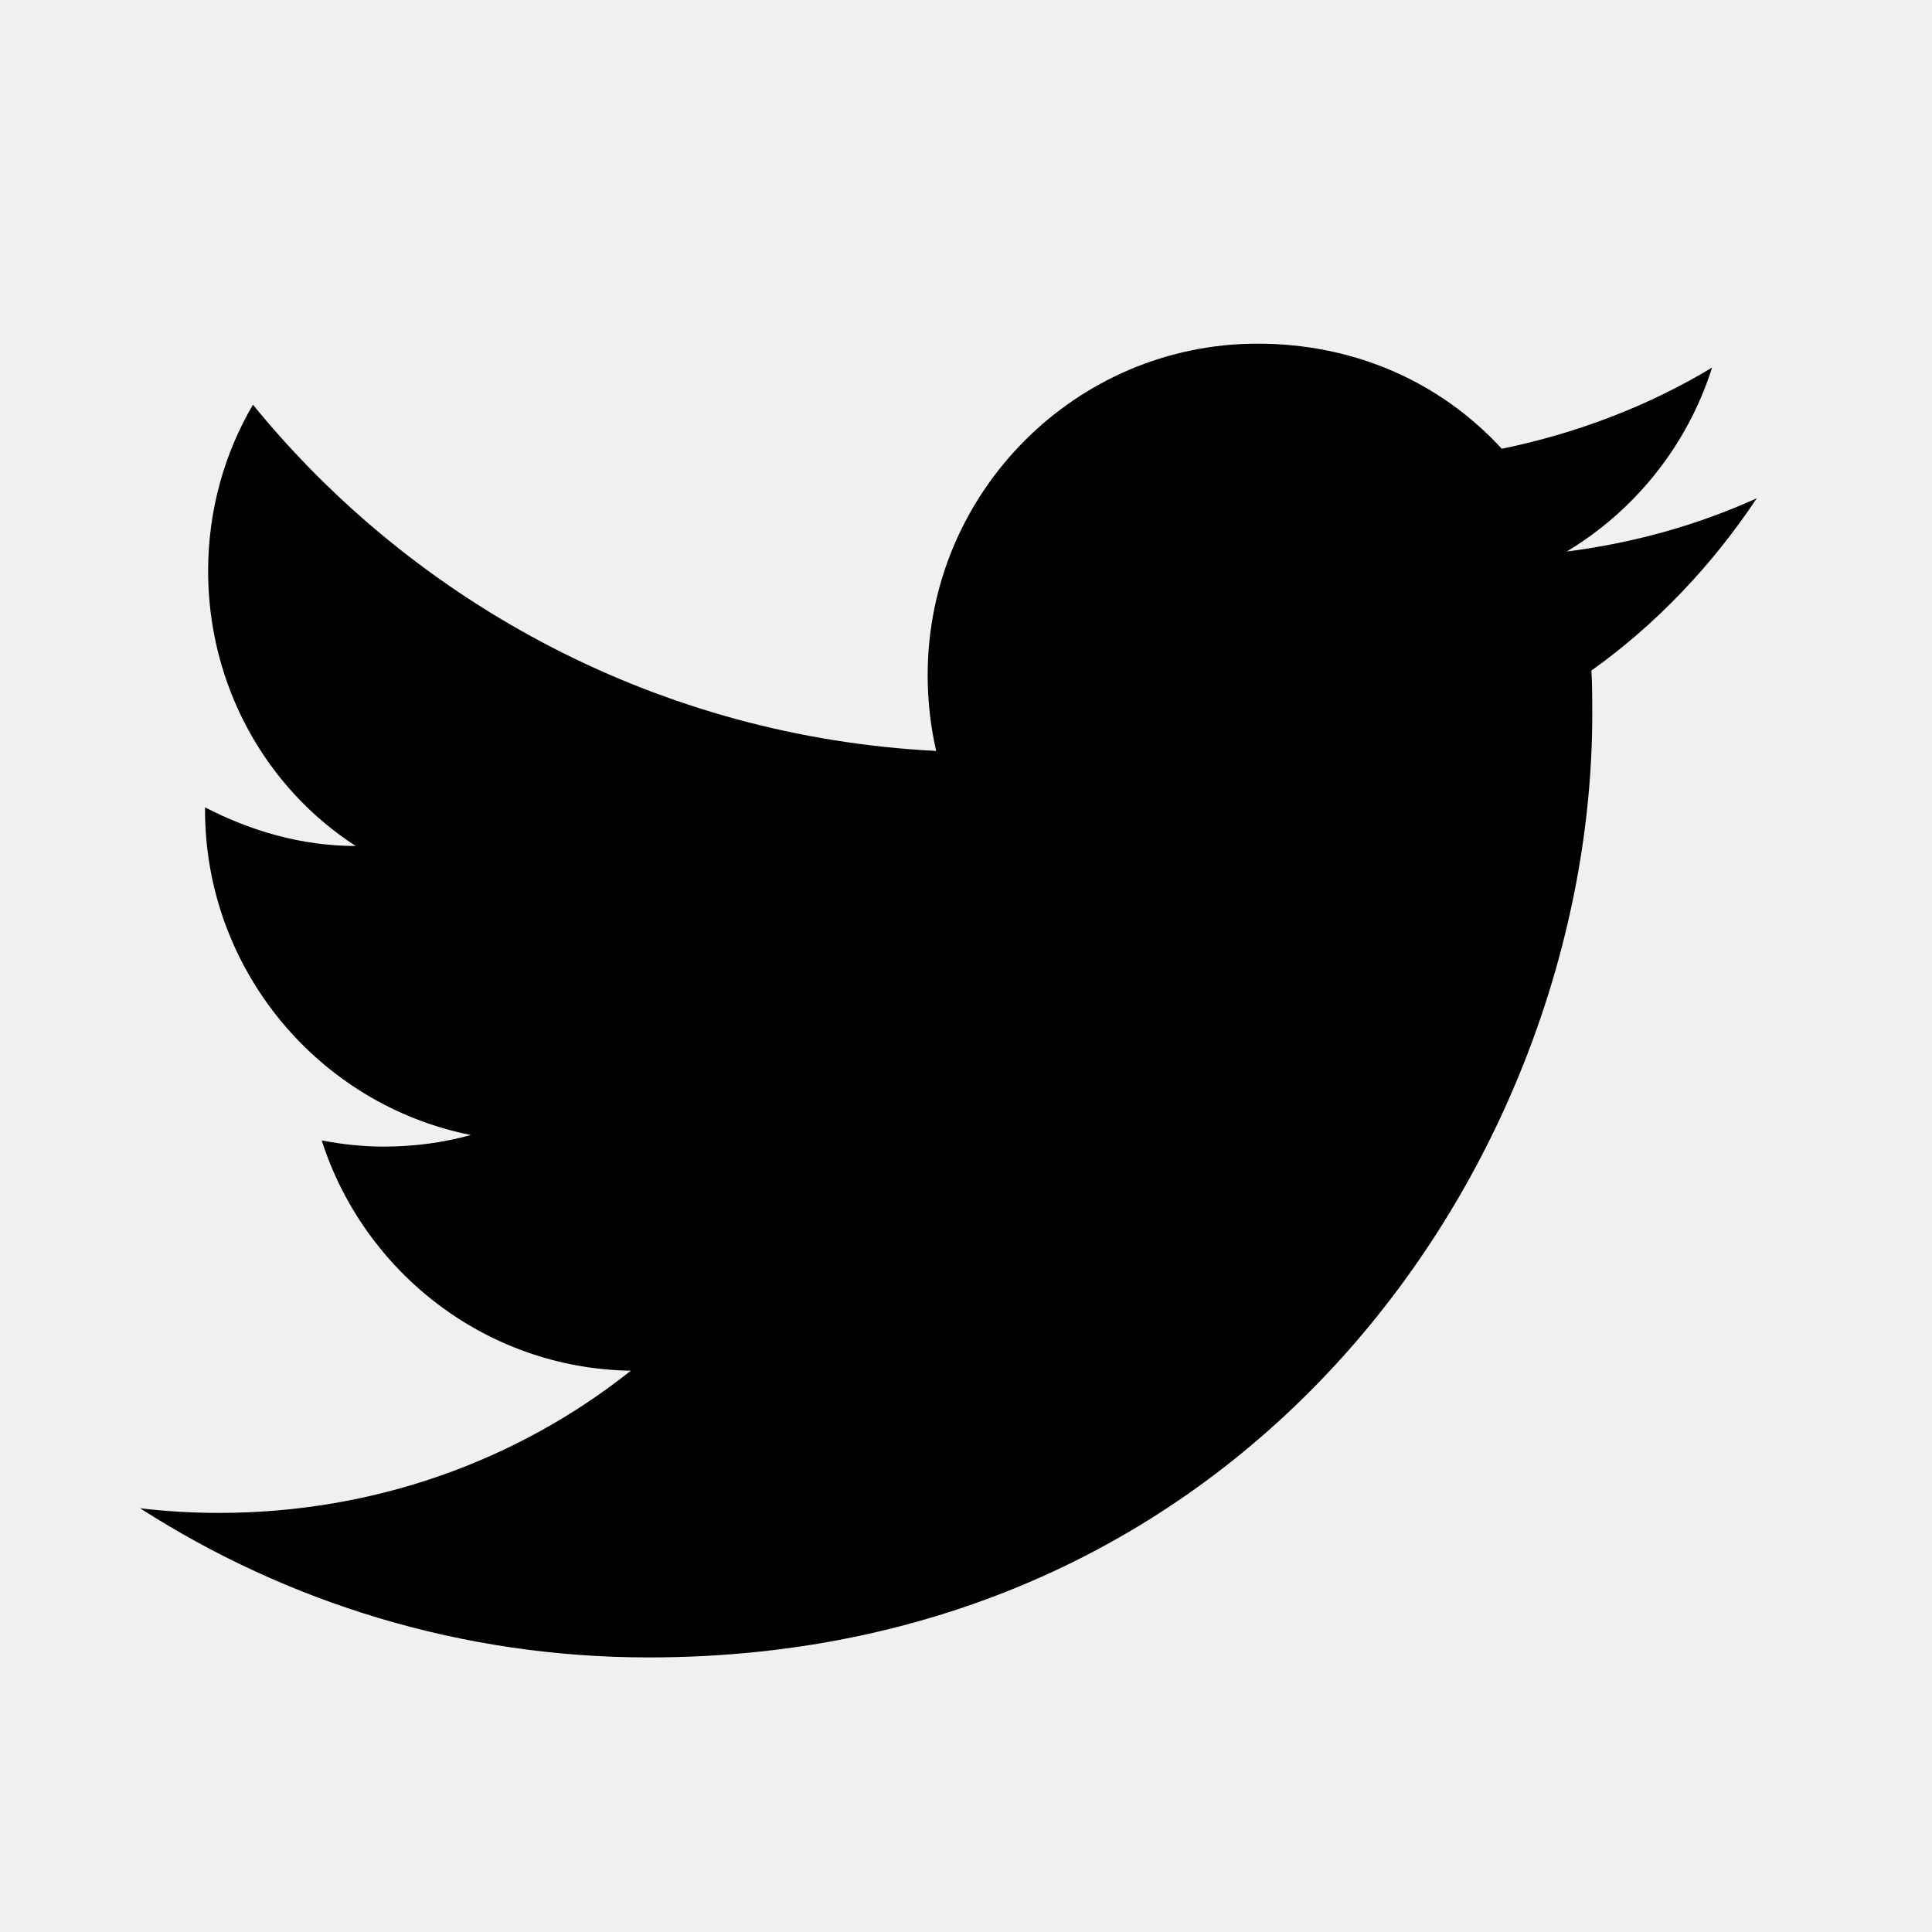
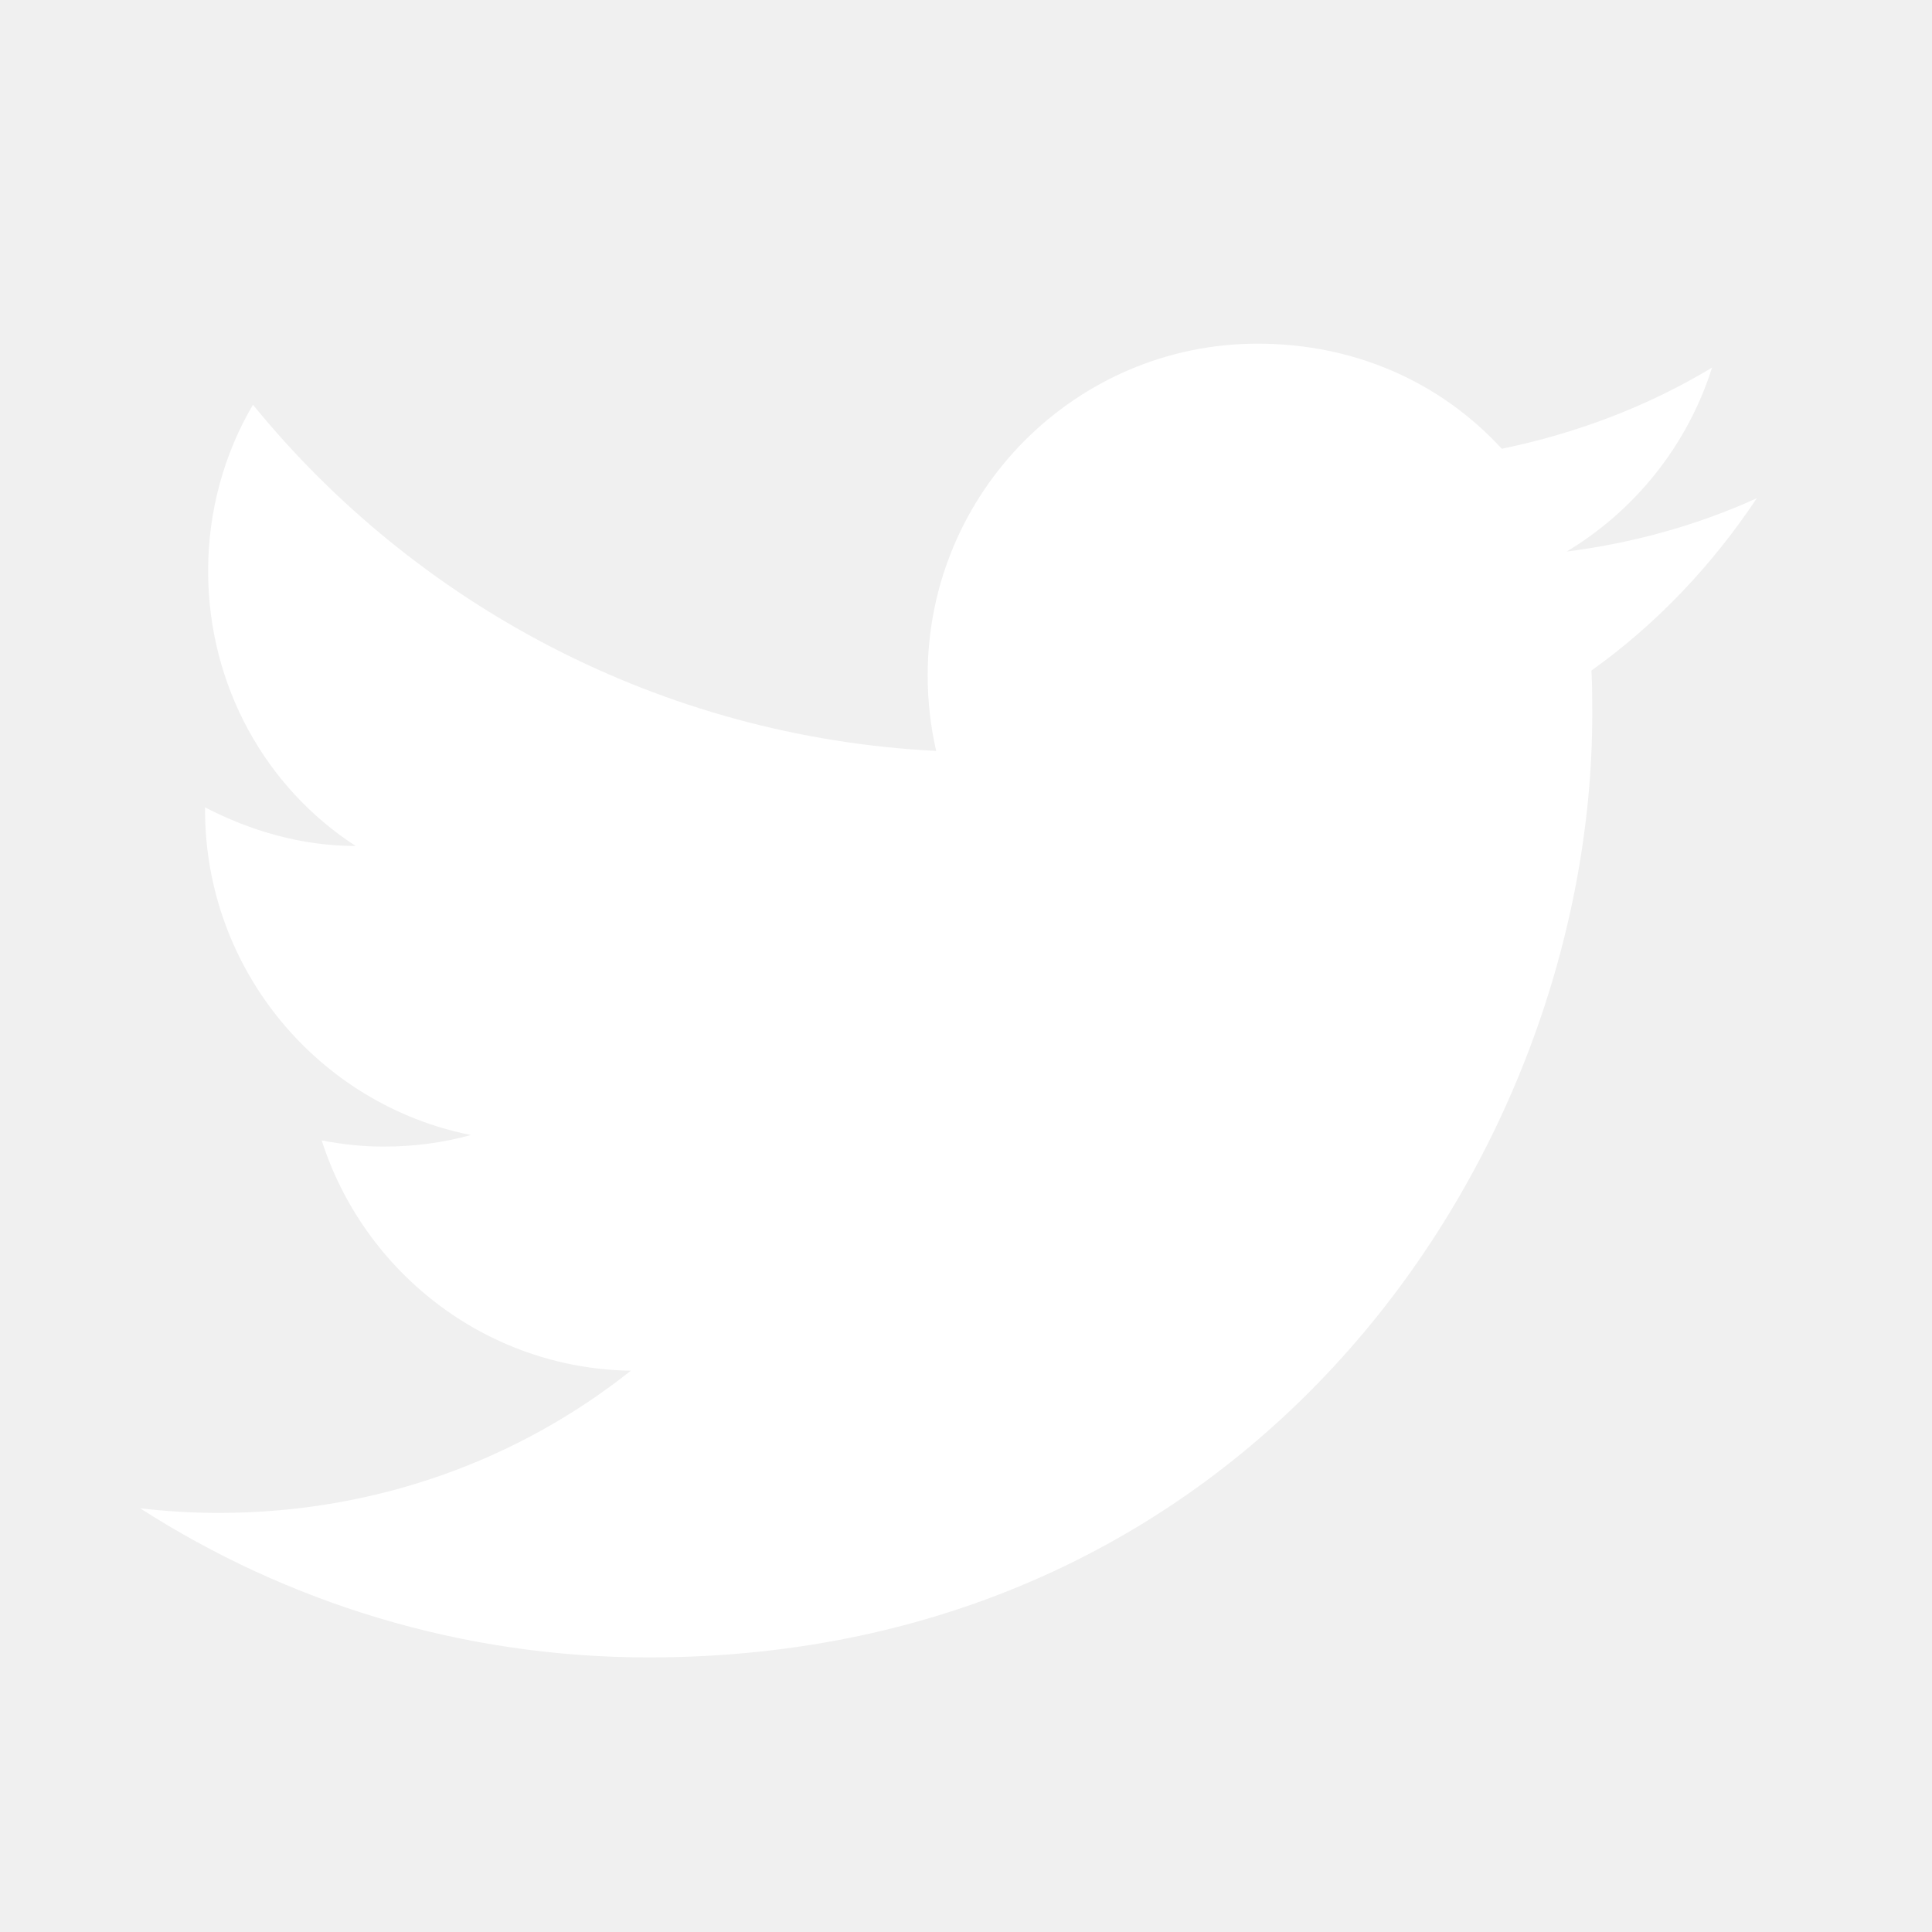
<svg xmlns="http://www.w3.org/2000/svg" width="25" height="25" viewBox="0 0 25 25" fill="none">
-   <path d="M22.733 6.447C21.963 6.797 21.134 7.027 20.273 7.137C21.154 6.607 21.834 5.767 22.154 4.757C21.323 5.257 20.404 5.607 19.433 5.807C18.643 4.947 17.534 4.447 16.273 4.447C13.924 4.447 12.004 6.367 12.004 8.737C12.004 9.077 12.043 9.407 12.114 9.717C8.553 9.537 5.383 7.827 3.273 5.237C2.903 5.867 2.693 6.607 2.693 7.387C2.693 8.877 3.443 10.197 4.603 10.947C3.893 10.947 3.233 10.747 2.653 10.447C2.653 10.447 2.653 10.447 2.653 10.477C2.653 12.557 4.133 14.297 6.093 14.687C5.733 14.787 5.353 14.837 4.963 14.837C4.693 14.837 4.423 14.807 4.163 14.757C4.703 16.447 6.273 17.707 8.163 17.737C6.703 18.897 4.853 19.577 2.833 19.577C2.493 19.577 2.153 19.557 1.813 19.517C3.713 20.737 5.973 21.447 8.393 21.447C16.273 21.447 20.604 14.907 20.604 9.237C20.604 9.047 20.604 8.867 20.593 8.677C21.433 8.077 22.154 7.317 22.733 6.447Z" fill="black" />
+   <path d="M22.733 6.447C21.963 6.797 21.134 7.027 20.273 7.137C21.154 6.607 21.834 5.767 22.154 4.757C21.323 5.257 20.404 5.607 19.433 5.807C18.643 4.947 17.534 4.447 16.273 4.447C13.924 4.447 12.004 6.367 12.004 8.737C12.004 9.077 12.043 9.407 12.114 9.717C8.553 9.537 5.383 7.827 3.273 5.237C2.903 5.867 2.693 6.607 2.693 7.387C2.693 8.877 3.443 10.197 4.603 10.947C3.893 10.947 3.233 10.747 2.653 10.447C2.653 10.447 2.653 10.447 2.653 10.477C2.653 12.557 4.133 14.297 6.093 14.687C5.733 14.787 5.353 14.837 4.963 14.837C4.693 14.837 4.423 14.807 4.163 14.757C4.703 16.447 6.273 17.707 8.163 17.737C6.703 18.897 4.853 19.577 2.833 19.577C2.493 19.577 2.153 19.557 1.813 19.517C3.713 20.737 5.973 21.447 8.393 21.447C16.273 21.447 20.604 14.907 20.604 9.237C20.604 9.047 20.604 8.867 20.593 8.677C21.433 8.077 22.154 7.317 22.733 6.447Z" fill="white" />
</svg>
